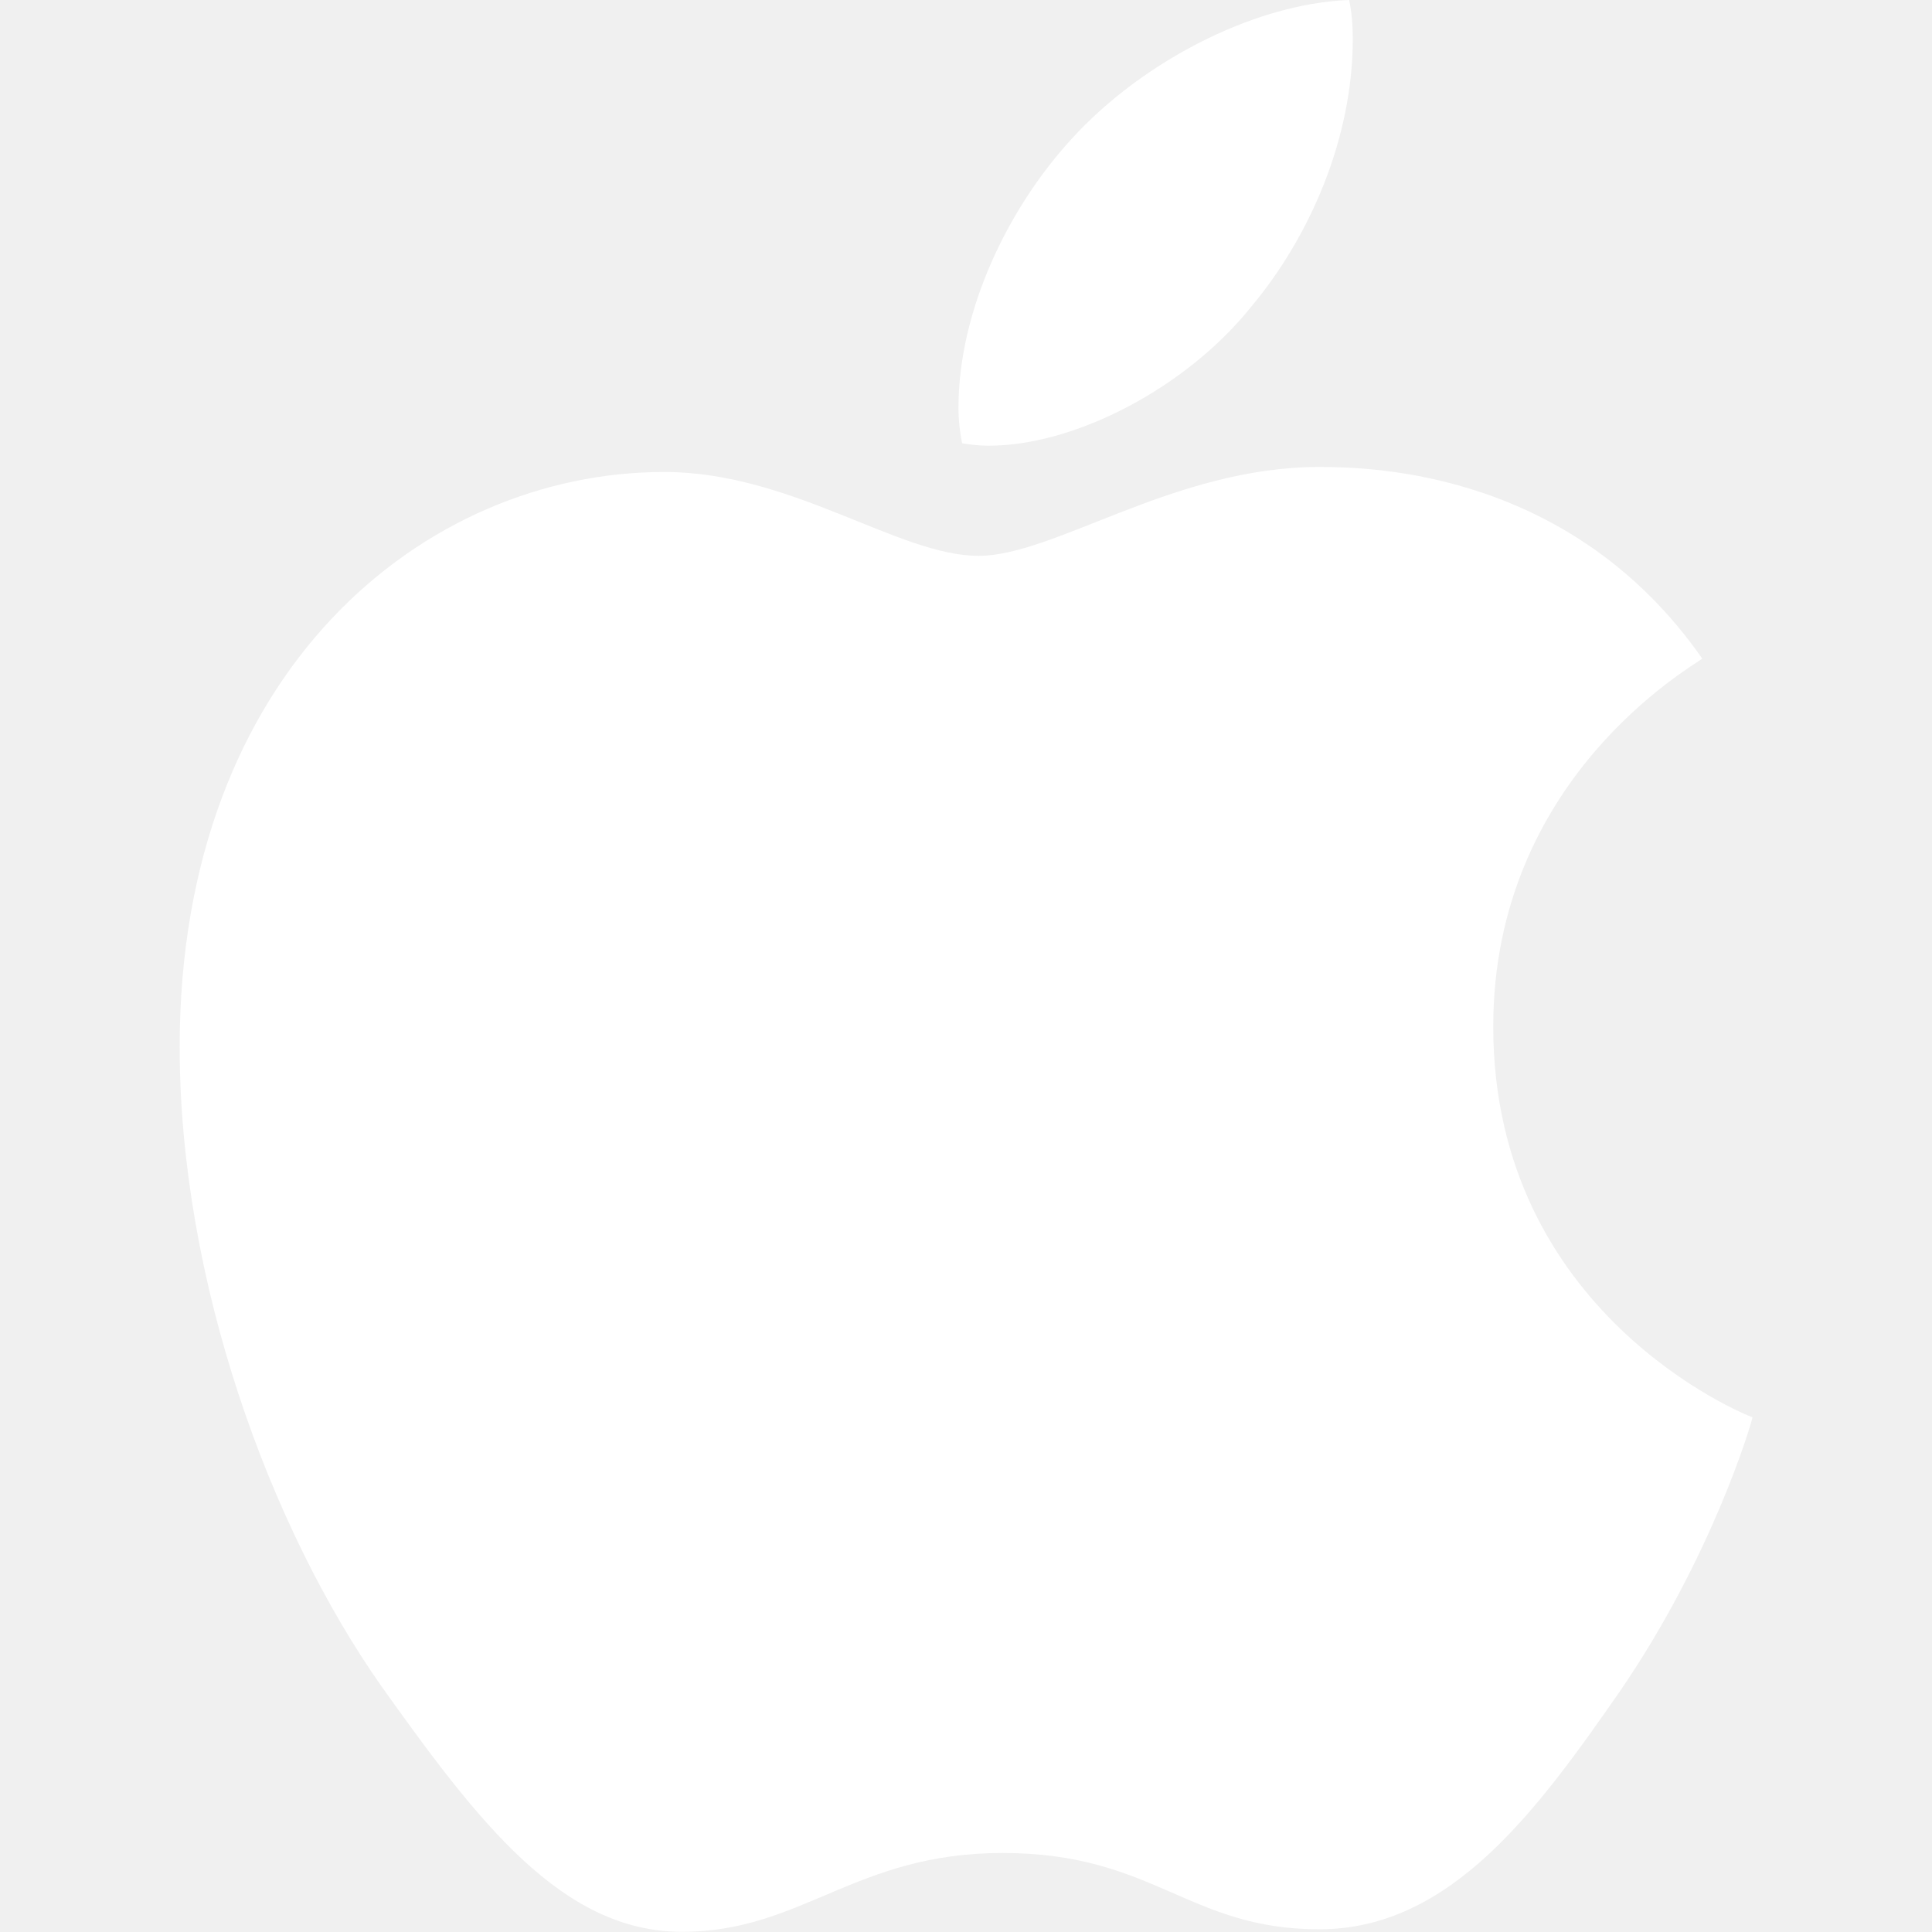
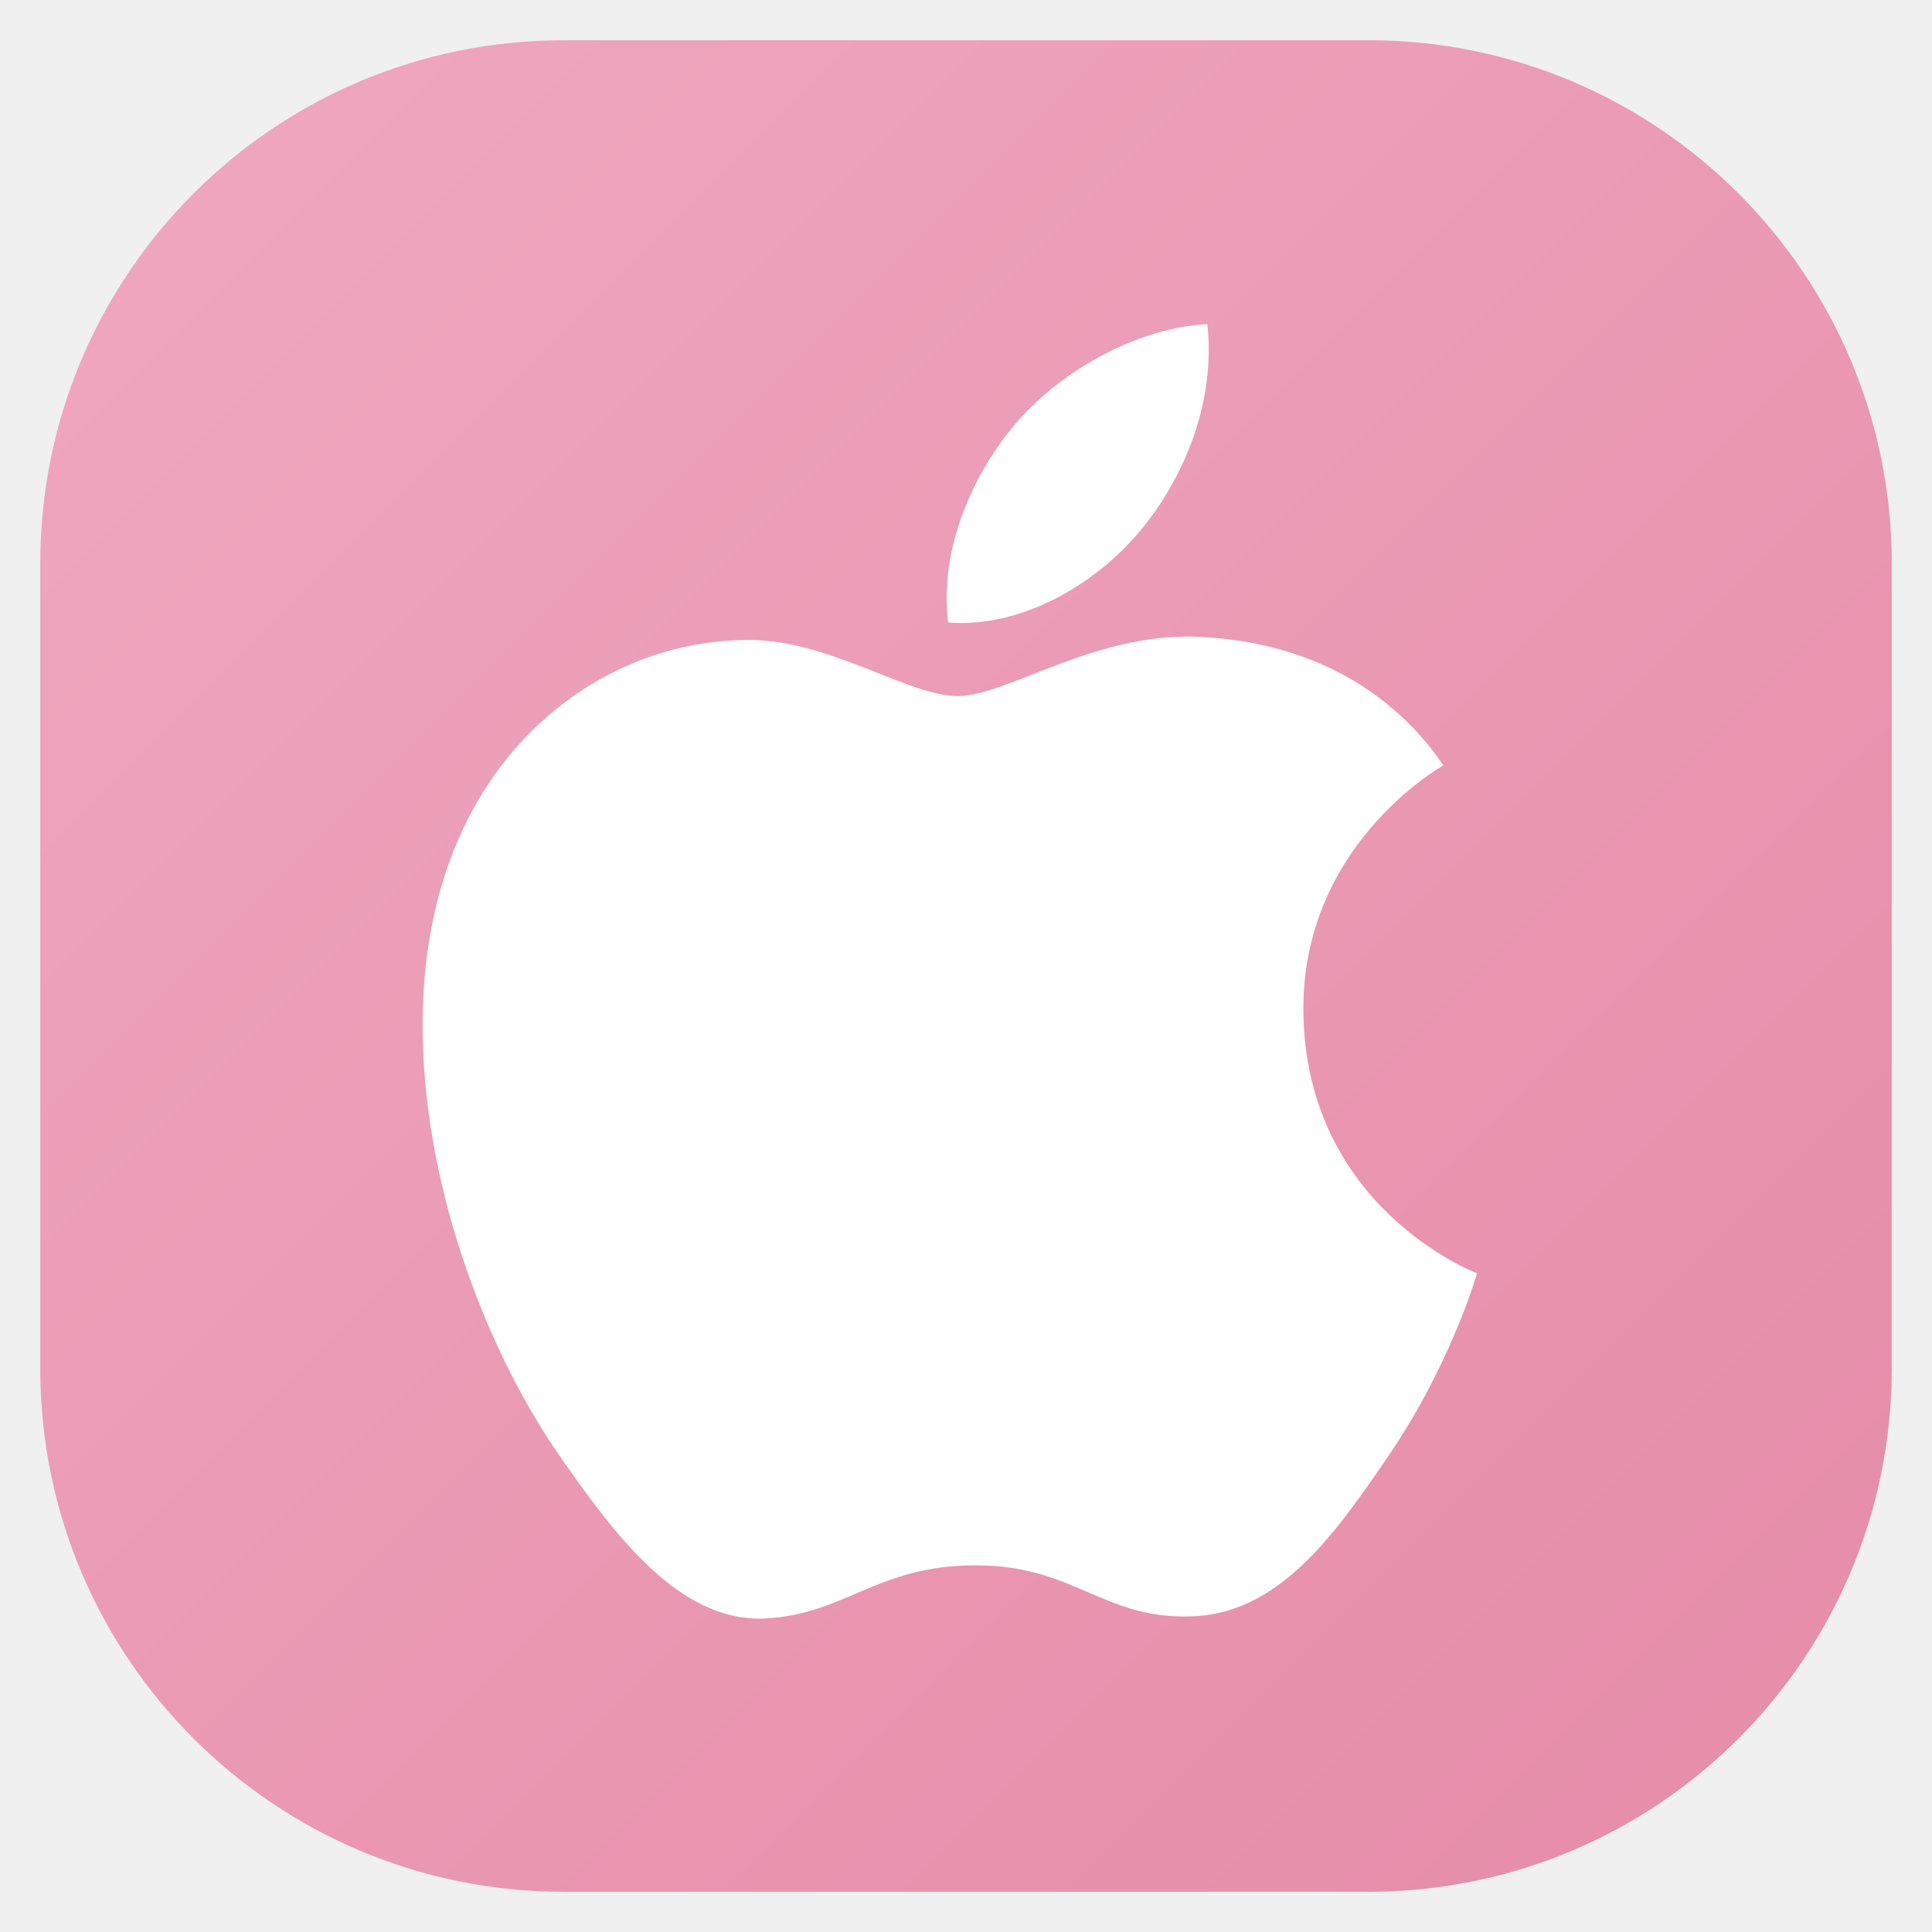
<svg xmlns="http://www.w3.org/2000/svg" width="1024" height="1024" viewBox="0 0 1024 1024">
-   <g transform="translate(95.23 0.00) scale(1.024)">
-     <path fill="#fff" d="M788.1 340.9c-5.8 4.5-108.2 62.2-108.2 190.5 0 148.4 130.3 200.9 134.2 202.2-.6 3.2-20.7 71.9-68.7 141.9-42.8 61.6-87.5 123.1-155.5 123.1s-85.5-39.5-164-39.5c-76.5 0-103.7 40.8-165.9 40.8s-105.6-57-155.5-127C46.7 790.7 0 663 0 541.8c0-194.4 126.4-297.5 250.8-297.5 66.1 0 121.2 43.4 162.7 43.4 39.5 0 101.1-46 176.3-46 28.5 0 130.9 2.6 198.3 99.2zm-234-181.5c31.1-36.9 53.1-88.1 53.1-139.3 0-7.1-.6-14.3-1.9-20.1-50.6 1.9-110.8 33.7-147.1 75.8-28.5 32.4-55.1 83.6-55.1 135.5 0 7.8 1.3 15.6 1.9 18.1 3.2.6 8.4 1.3 13.6 1.3 45.4 0 102.5-30.4 135.5-71.3z" />
+   <g transform="translate(0.00 0.00) scale(21.3333)">
+     <defs>
+       <linearGradient id="zbzh" x1="0" y1="0" x2="1" y2="1">
+         <stop offset="0" stop-color="#F0A8C0" />
+         <stop offset="1" stop-color="#E58BA8" />
+       </linearGradient>
+     </defs>
+     <rect x="1" y="1" width="46" height="46" rx="13" fill="url(#zbzh)" />
+     <g transform="translate(24 24) scale(1.34) translate(-12.3 -11.9)">
+       <path d="M12.152 6.896c-.948 0-2.415-1.078-3.96-1.04-2.04.027-3.91 1.183-4.961 3.014-2.117 3.675-.546 9.103 1.519 12.09 1.013 1.454 2.208 3.09 3.792 3.039 1.52-.065 2.09-.987 3.935-.987 1.831 0 2.35.987 3.96.948 1.637-.026 2.676-1.48 3.676-2.948 1.156-1.688 1.636-3.325 1.662-3.415-.039-.013-3.182-1.221-3.22-4.857-.026-3.04 2.48-4.494 2.597-4.559-1.429-2.09-3.623-2.324-4.39-2.376-2-.156-3.675 1.09-4.61 1.09zM15.53 3.83c.843-1.012 1.4-2.427 1.245-3.83-1.207.052-2.662.805-3.532 1.818-.78.896-1.454 2.338-1.273 3.714 1.338.104 2.715-.688 3.559-1.701" fill="#FFFFFF" />
+     </g>
  </g>
</svg>
